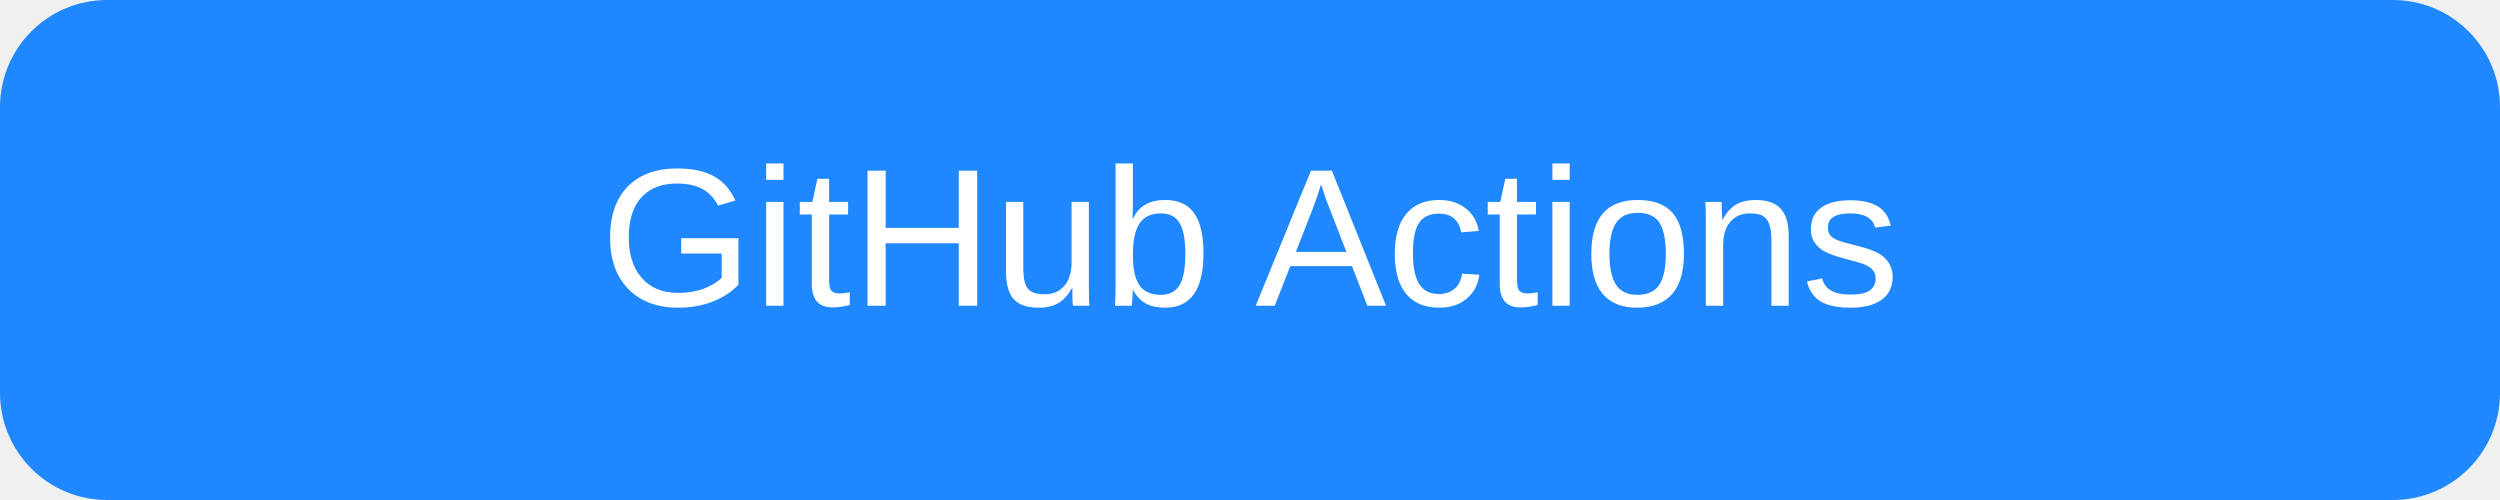
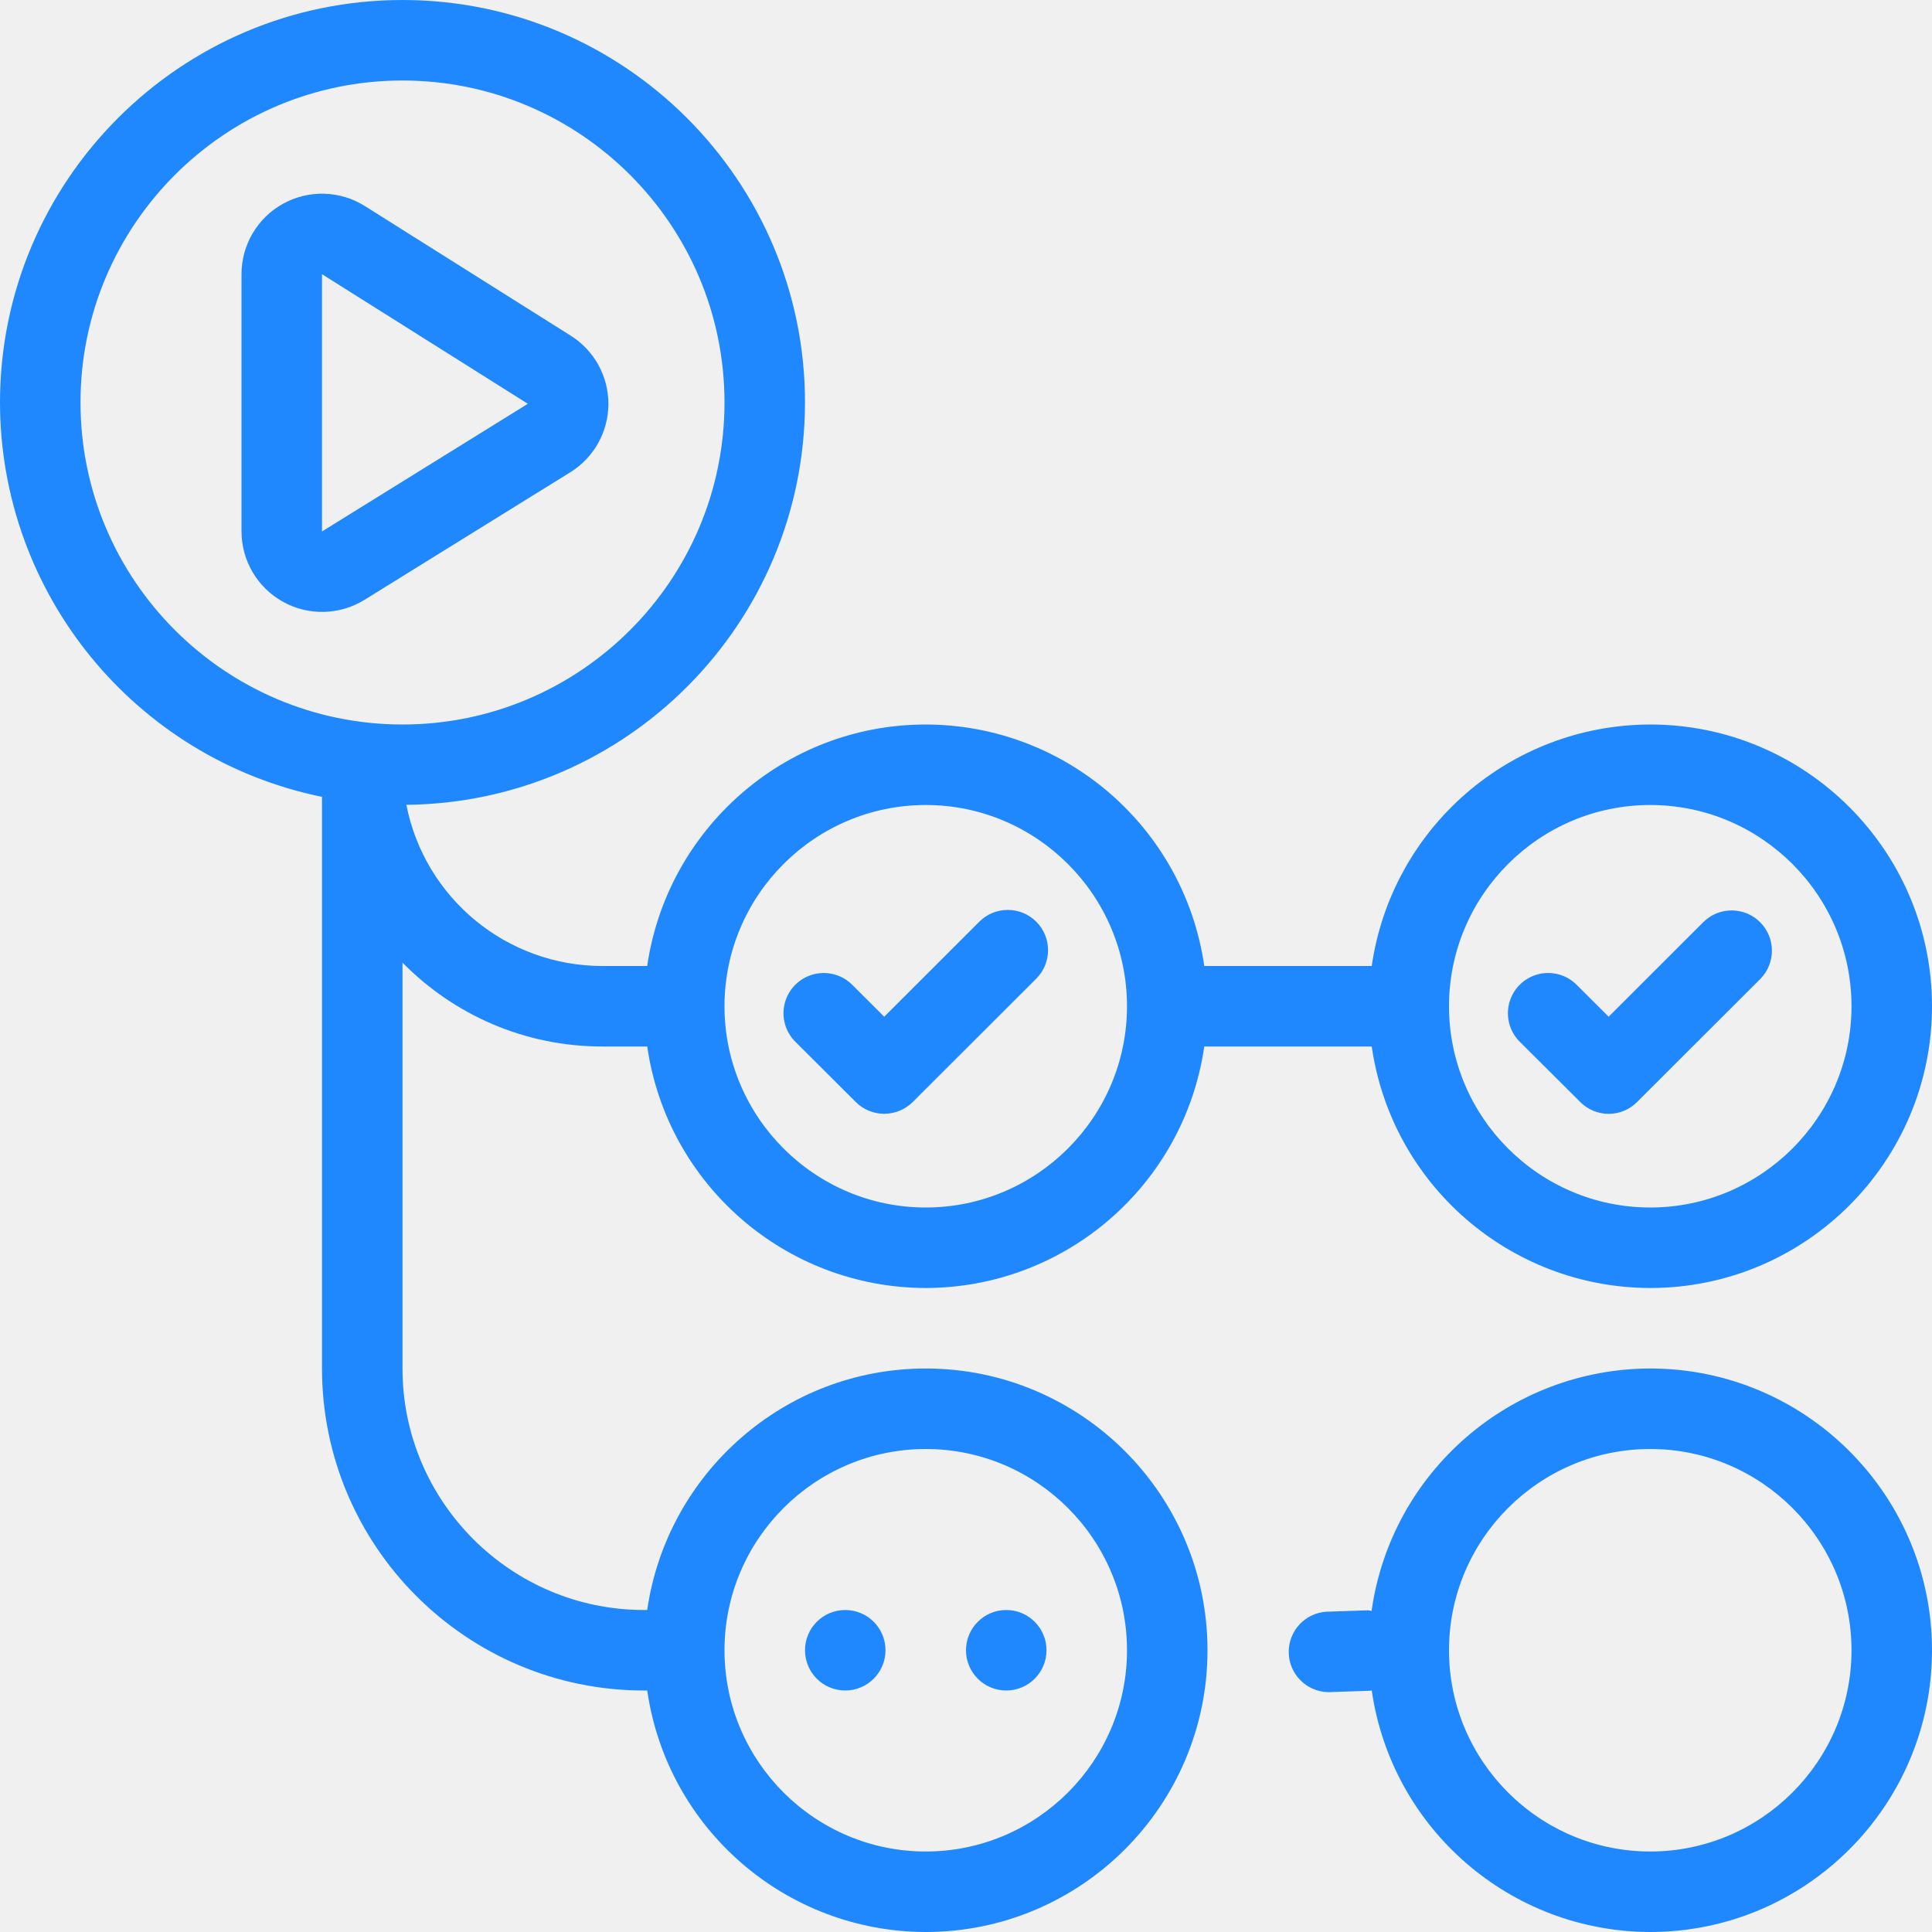
- <svg xmlns="http://www.w3.org/2000/svg" width="140" height="28">
-   <rect width="100%" height="100%" rx="6" fill="#2088FF" />
-   <text x="50%" y="50%" dominant-baseline="middle" text-anchor="middle" font-family="Arial, Helvetica, sans-serif" font-size="11" fill="#ffffff">GitHub Actions</text>
+ <svg xmlns="http://www.w3.org/2000/svg" fill="#2088FF" role="img" viewBox="0 0 24 24">
+   <path d="M10.984 13.836a.5.5 0 0 1-.353-.146l-.745-.743a.5.5 0 1 1 .706-.708l.392.391 1.181-1.18a.5.5 0 0 1 .708.707l-1.535 1.533a.504.504 0 0 1-.354.146zm9.353-.147l1.534-1.532a.5.5 0 0 0-.707-.707l-1.181 1.18-.392-.391a.5.5 0 1 0-.706.708l.746.743a.497.497 0 0 0 .706-.001zM4.527 7.452l2.557-1.585A1 1 0 0 0 7.09 4.17L4.533 2.56A1 1 0 0 0 3 3.406v3.196a1.001 1.001 0 0 0 1.527.85zm2.03-2.436L4 6.602V3.406l2.557 1.61zM24 12.5c0 1.93-1.57 3.5-3.5 3.5a3.503 3.503 0 0 1-3.46-3h-2.08a3.503 3.503 0 0 1-3.46 3 3.502 3.502 0 0 1-3.46-3h-.558c-.972 0-1.85-.399-2.482-1.042V17c0 1.654 1.346 3 3 3h.04c.244-1.693 1.7-3 3.46-3 1.93 0 3.5 1.57 3.5 3.5S13.43 24 11.5 24a3.502 3.502 0 0 1-3.46-3H8c-2.206 0-4-1.794-4-4V9.899A5.008 5.008 0 0 1 0 5c0-2.757 2.243-5 5-5s5 2.243 5 5a5.005 5.005 0 0 1-4.952 4.998A2.482 2.482 0 0 0 7.482 12h.558c.244-1.693 1.7-3 3.46-3a3.502 3.502 0 0 1 3.46 3h2.08a3.503 3.503 0 0 1 3.46-3c1.93 0 3.5 1.57 3.5 3.5zm-15 8c0 1.378 1.122 2.5 2.5 2.5s2.5-1.122 2.5-2.5-1.122-2.5-2.5-2.5S9 19.122 9 20.5zM5 9c2.206 0 4-1.794 4-4S7.206 1 5 1 1 2.794 1 5s1.794 4 4 4zm9 3.5c0-1.378-1.122-2.5-2.5-2.5S9 11.122 9 12.5s1.122 2.5 2.5 2.5 2.5-1.122 2.5-2.5zm9 0c0-1.378-1.122-2.5-2.5-2.5S18 11.122 18 12.5s1.122 2.5 2.5 2.5 2.5-1.122 2.5-2.5zm-13 8a.5.5 0 1 0 1 0 .5.5 0 0 0-1 0zm2 0a.5.5 0 1 0 1 0 .5.5 0 0 0-1 0zm12 0c0 1.93-1.57 3.5-3.5 3.5a3.503 3.503 0 0 1-3.46-3.002c-.007.001-.013.005-.021.005l-.506.017h-.017a.5.5 0 0 1-.016-.999l.506-.017c.018-.002.035.006.052.007A3.503 3.503 0 0 1 20.5 17c1.93 0 3.5 1.57 3.5 3.5zm-1 0c0-1.378-1.122-2.5-2.5-2.5S18 19.122 18 20.5s1.122 2.5 2.5 2.5 2.5-1.122 2.5-2.5z" />
</svg>
